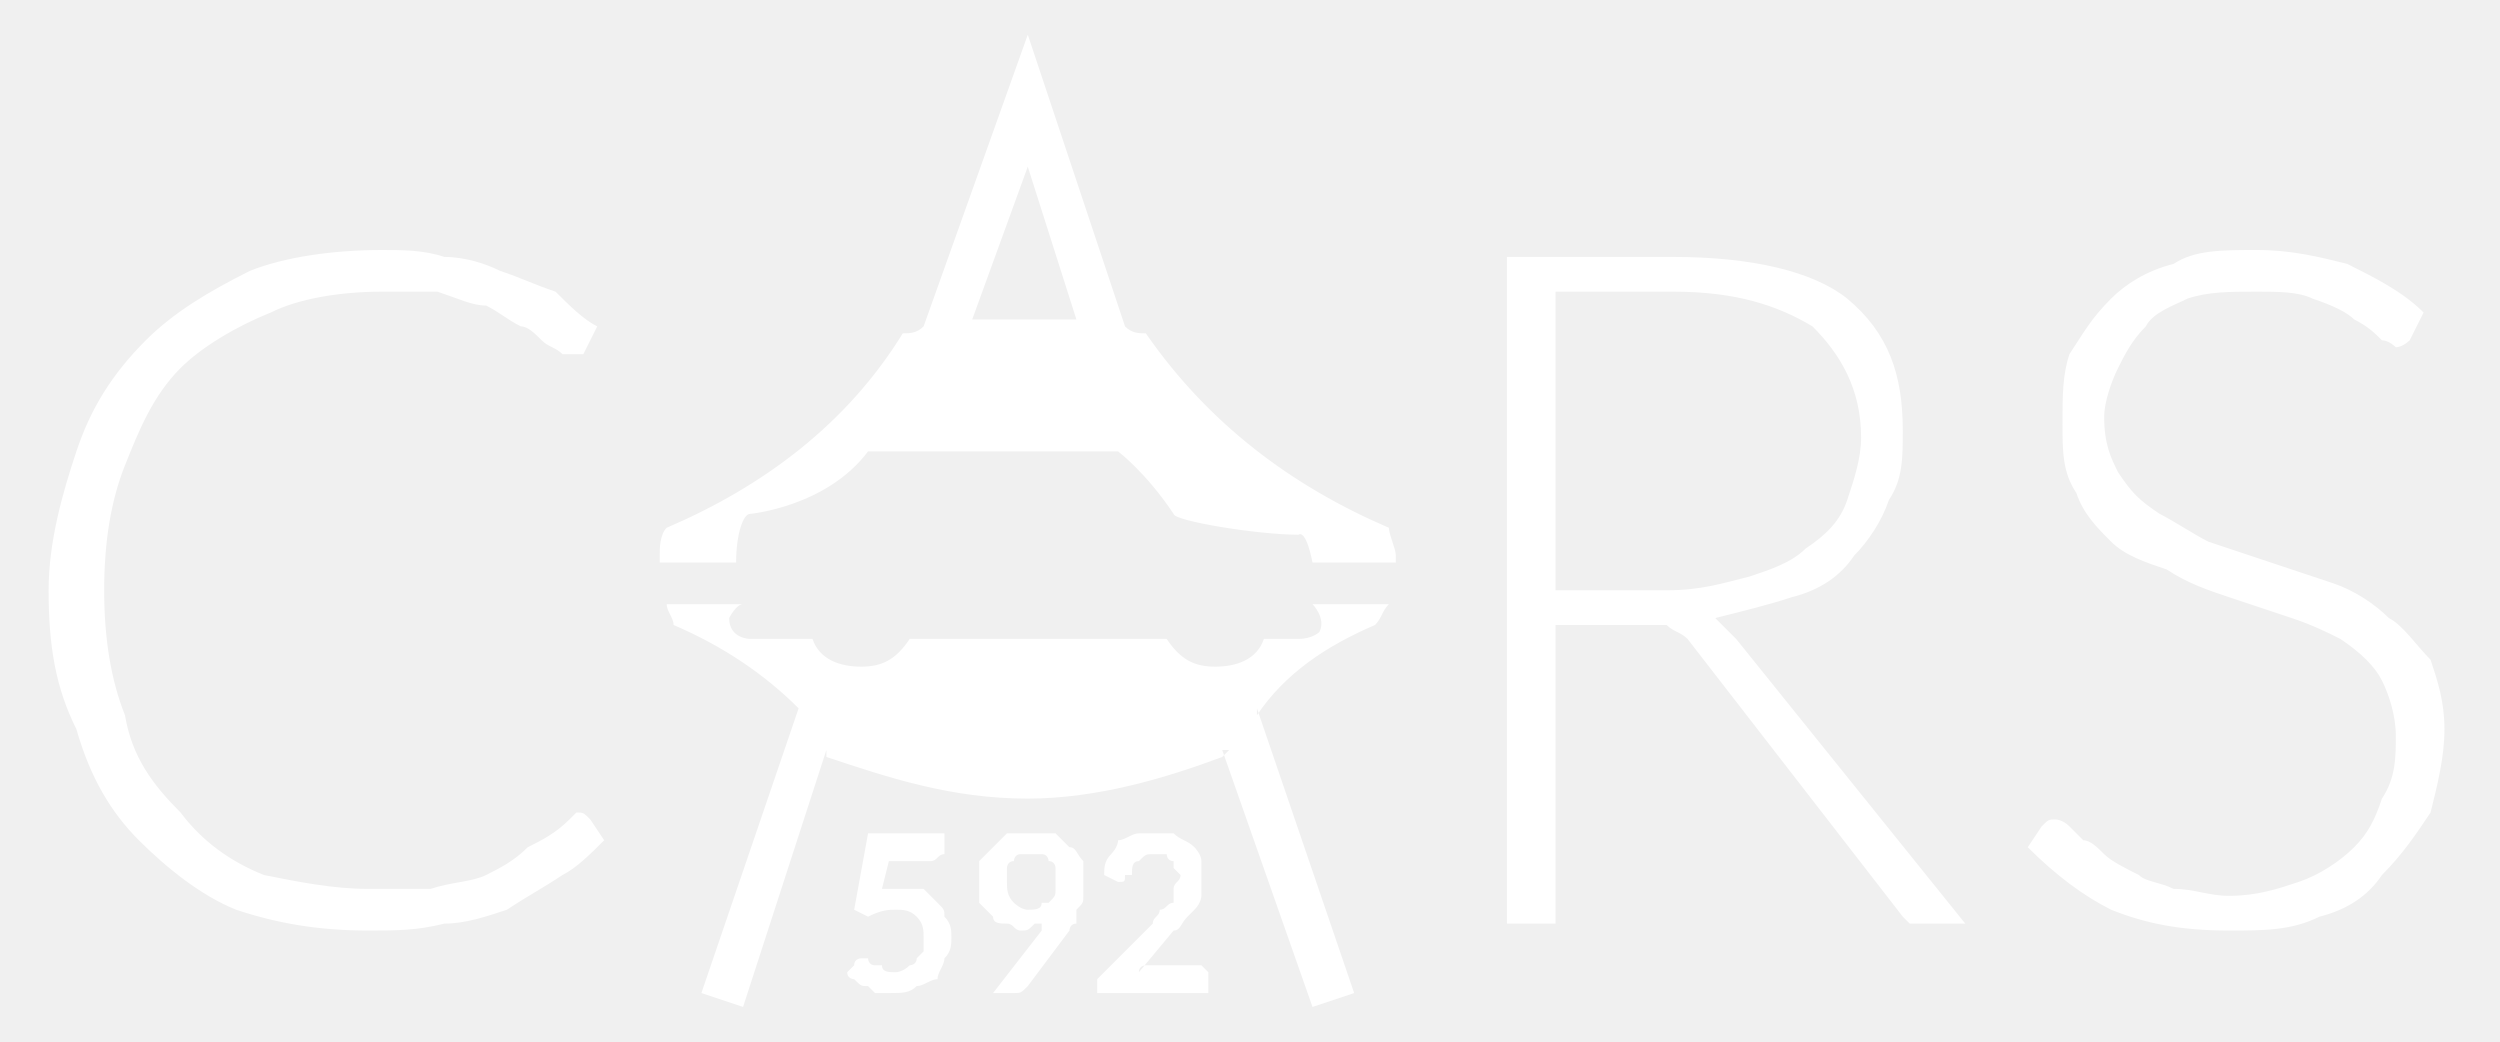
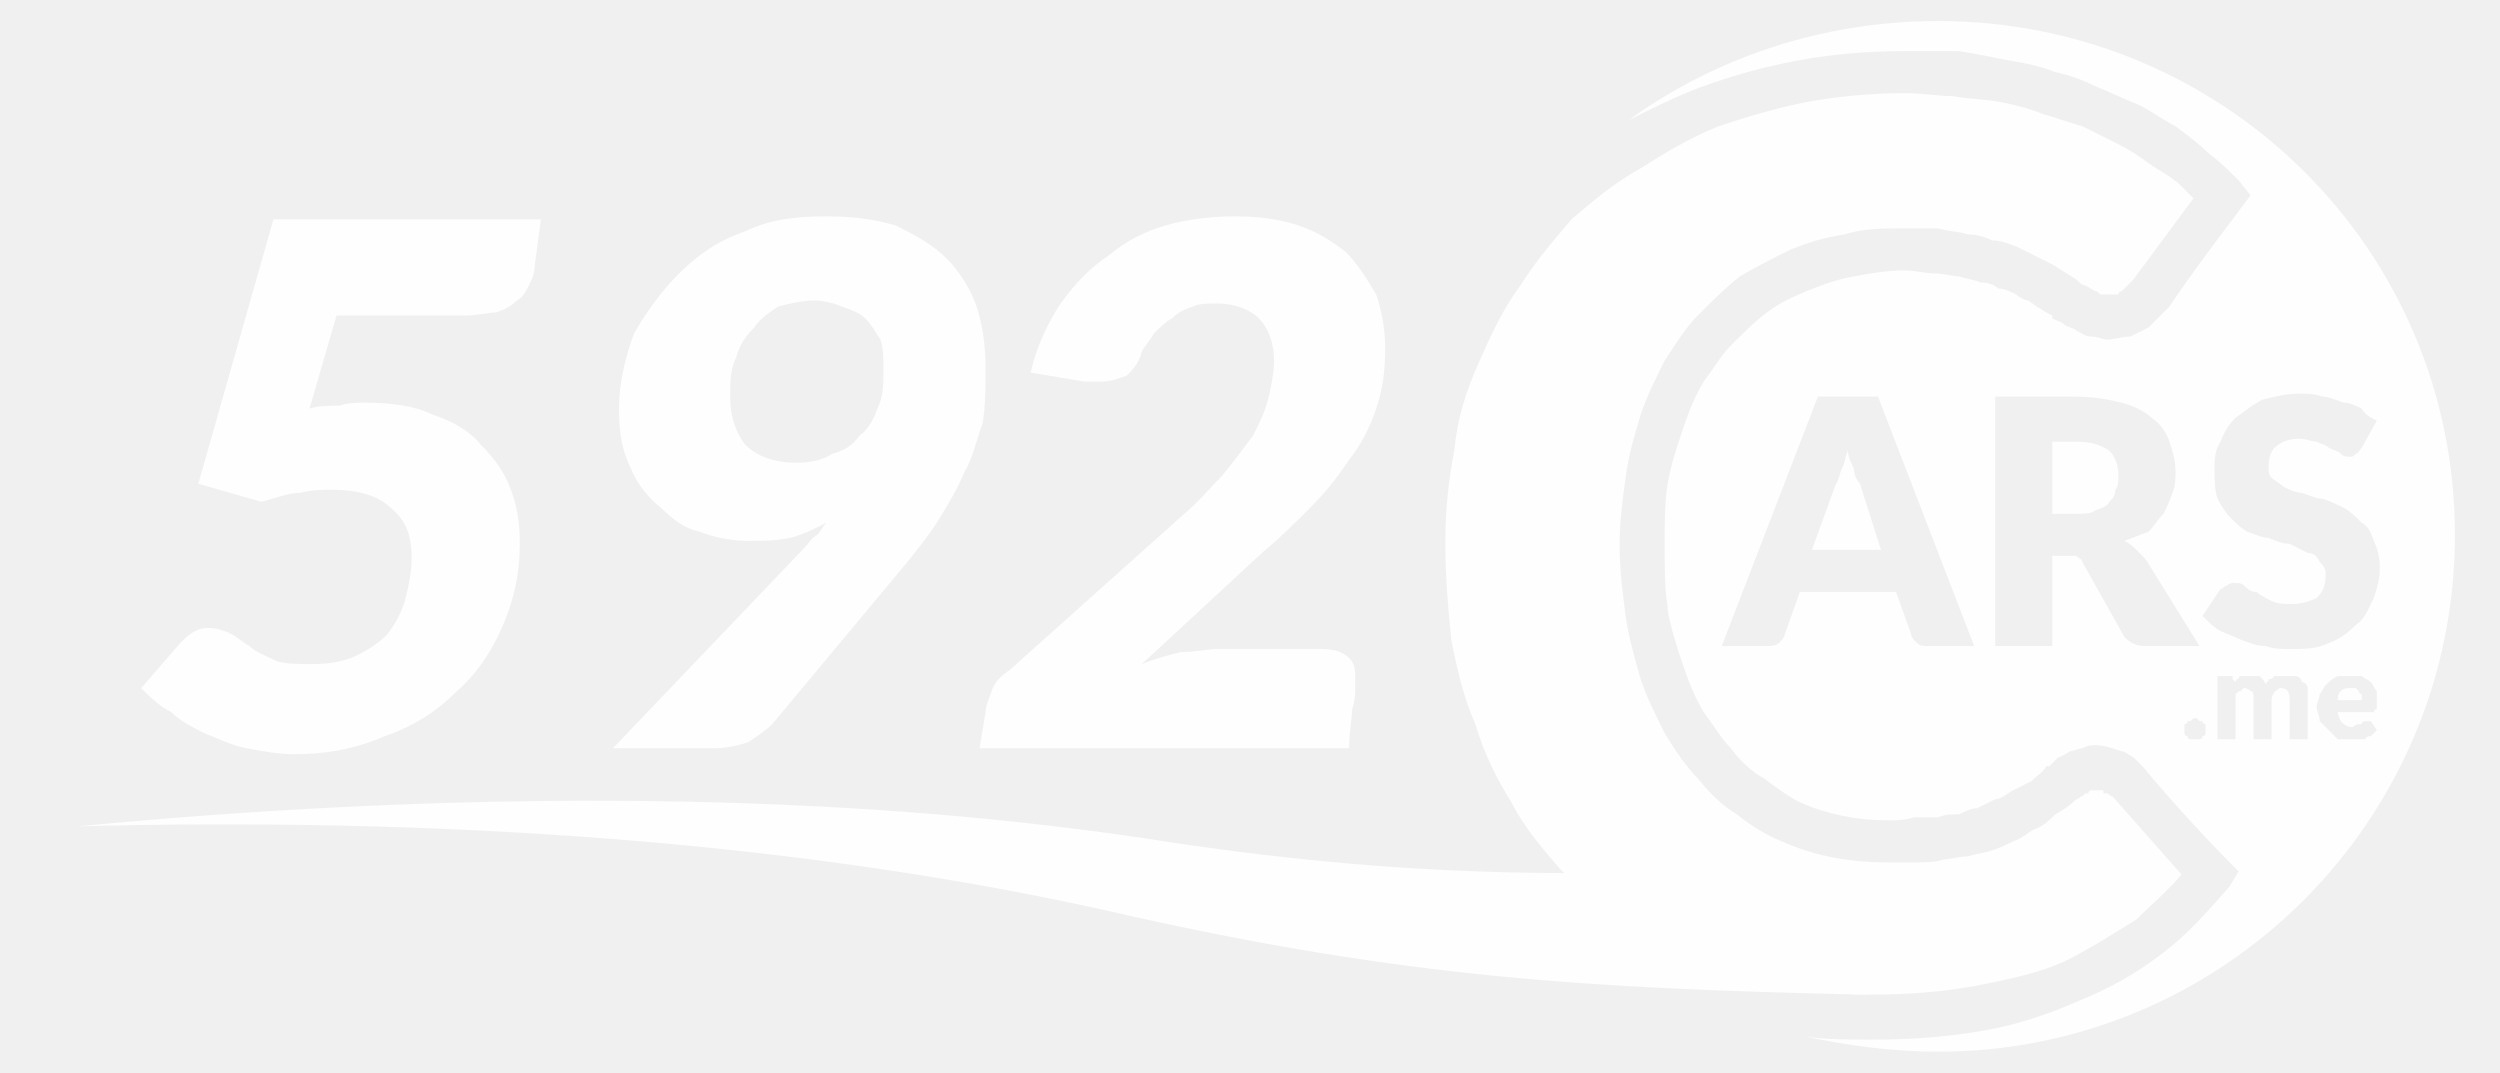
- <svg xmlns="http://www.w3.org/2000/svg" xml:space="preserve" width="360px" height="150px" version="1.1" shape-rendering="geometricPrecision" text-rendering="geometricPrecision" image-rendering="optimizeQuality" fill-rule="evenodd" clip-rule="evenodd" viewBox="0 0 360 150">
+ <svg xmlns="http://www.w3.org/2000/svg" xml:space="preserve" width="832px" height="357px" version="1.1" shape-rendering="geometricPrecision" text-rendering="geometricPrecision" image-rendering="optimizeQuality" fill-rule="evenodd" clip-rule="evenodd" viewBox="0 0 832 357">
  <g id="PowerClip_x0020_Contents">
-     <path fill="white" d="M83 117c1,0 1,0 2,1l2 3c-2,2 -4,4 -6,5 -3,2 -5,3 -8,5 -3,1 -6,2 -9,2 -4,1 -7,1 -11,1 -7,0 -13,-1 -19,-3 -5,-2 -10,-6 -14,-10 -4,-4 -7,-9 -9,-16 -3,-6 -4,-12 -4,-20 0,-7 2,-14 4,-20 2,-6 5,-11 10,-16 4,-4 9,-7 15,-10 5,-2 12,-3 19,-3 3,0 6,0 9,1 3,0 6,1 8,2 3,1 5,2 8,3 2,2 4,4 6,5l-2 4c0,0 -1,0 -2,0 0,0 -1,0 -1,0 -1,-1 -2,-1 -3,-2 -1,-1 -2,-2 -3,-2 -2,-1 -3,-2 -5,-3 -2,0 -4,-1 -7,-2 -2,0 -5,0 -8,0 -6,0 -12,1 -16,3 -5,2 -10,5 -13,8 -4,4 -6,9 -8,14 -2,5 -3,11 -3,18 0,7 1,13 3,18 1,6 4,10 8,14 3,4 7,7 12,9 5,1 10,2 15,2 4,0 7,0 9,0 3,-1 6,-1 8,-2 2,-1 4,-2 6,-4 2,-1 4,-2 6,-4 0,0 1,-1 1,-1 0,0 0,0 0,0zm83 3c1,0 2,0 3,0 1,1 2,1 3,2 0,0 1,1 1,2 0,0 0,1 0,2 0,1 0,2 0,3 0,0 0,1 -1,2 0,0 -1,1 -1,1 -1,1 -1,2 -2,2l-5 6c0,-1 1,-1 1,-1 1,0 1,0 2,0l5 0c1,0 1,0 1,0 1,1 1,1 1,1l0 3 -16 0 0 -2c0,0 0,0 0,0 1,-1 1,-1 1,-1l7 -7c0,-1 1,-1 1,-2 1,0 1,-1 2,-1 0,-1 0,-1 0,-2 0,-1 1,-1 1,-2 0,0 -1,-1 -1,-1 0,-1 0,-1 0,-1 -1,0 -1,-1 -1,-1 -1,0 -1,0 -2,0 -1,0 -1,0 -2,1 -1,0 -1,1 -1,2 0,0 -1,0 -1,0 0,1 0,1 -1,1 0,0 0,0 0,0l-2 -1c0,-1 0,-2 1,-3 0,0 1,-1 1,-2 1,0 2,-1 3,-1 0,0 1,0 2,0zm-19 14c-1,0 -1,-1 -2,-1 -1,0 -2,0 -2,-1 -1,-1 -1,-1 -2,-2 0,-1 0,-2 0,-3 0,-1 0,-2 0,-3 1,-1 1,-1 2,-2 1,-1 1,-1 2,-2 1,0 2,0 4,0 1,0 2,0 3,0 1,1 1,1 2,2 1,0 1,1 2,2 0,1 0,2 0,3 0,1 0,2 0,2 0,1 0,1 -1,2 0,1 0,1 0,2 -1,0 -1,1 -1,1l-6 8c0,0 0,0 0,0 -1,1 -1,1 -2,1l-3 0 7 -9c0,0 0,-1 0,-1 1,0 1,0 1,0 -1,0 -1,0 -2,0 -1,1 -1,1 -2,1zm5 -7c0,-1 0,-1 0,-2 0,0 0,-1 -1,-1 0,0 0,-1 -1,-1 0,0 -1,0 -1,0 -1,0 -2,0 -2,0 -1,0 -1,1 -1,1 -1,0 -1,1 -1,1 0,1 0,1 0,2 0,1 0,2 1,3 0,0 1,1 2,1 1,0 2,0 2,-1 1,0 1,0 1,0 1,-1 1,-1 1,-2 0,0 0,-1 0,-1zm-16 -5c0,0 0,1 0,1 -1,0 -1,1 -2,1l-6 0 -1 4c1,0 2,0 3,0 1,0 2,0 3,0 1,1 1,1 2,2 1,1 1,1 1,2 1,1 1,2 1,3 0,1 0,2 -1,3 0,1 -1,2 -1,3 -1,0 -2,1 -3,1 -1,1 -2,1 -4,1 0,0 -1,0 -2,0 0,0 -1,-1 -1,-1 -1,0 -1,0 -2,-1 0,0 -1,0 -1,-1l1 -1c0,-1 1,-1 1,-1 0,0 1,0 1,0 0,0 0,1 1,1 0,0 1,0 1,0 0,1 1,1 2,1 0,0 1,0 2,-1 0,0 1,0 1,-1 0,0 1,-1 1,-1 0,-1 0,-1 0,-2 0,-1 0,-2 -1,-3 -1,-1 -2,-1 -3,-1 -1,0 -2,0 -4,1l-2 -1 2 -11 11 0 0 2zm-35 21l14 -41 0 0c-5,-5 -11,-9 -18,-12 0,-1 -1,-2 -1,-3l11 0c0,0 0,0 0,0 -1,0 -2,2 -2,2 0,3 3,3 3,3l9 0c1,3 4,4 7,4 3,0 5,-1 7,-4l37 0c2,3 4,4 7,4 3,0 6,-1 7,-4l5 0c2,0 3,-1 3,-1 1,-2 -1,-4 -1,-4 0,0 0,0 0,0l11 0c-1,1 -1,2 -2,3 -7,3 -13,7 -17,13l0 -1 14 41 -6 2 -13 -37 1 0c0,0 -1,1 -1,1 -8,3 -18,6 -28,6 -11,0 -20,-3 -29,-6l0 -1 -12 37 -6 -2zm-5 -67c14,-6 26,-15 34,-28 1,0 2,0 3,-1l0 0 15 -42 14 42 0 0c1,1 2,1 3,1 9,13 21,22 35,28 0,1 1,3 1,4l0 1 -12 0c-1,-5 -2,-4 -2,-4 -6,0 -18,-2 -18,-3 -4,-6 -8,-9 -8,-9l-36 0c-6,8 -17,9 -17,9 -1,0 -2,3 -2,7l-11 0 0 -1c0,-1 0,-3 1,-4zm44 -30c3,0 5,0 8,0 2,0 5,0 7,0l-7 -22 -8 22zm207 3c0,0 -1,1 -2,1 0,0 -1,-1 -2,-1 -1,-1 -2,-2 -4,-3 -1,-1 -3,-2 -6,-3 -2,-1 -5,-1 -8,-1 -4,0 -7,0 -10,1 -2,1 -5,2 -6,4 -2,2 -3,4 -4,6 -1,2 -2,5 -2,7 0,4 1,6 2,8 2,3 3,4 6,6 2,1 5,3 7,4 3,1 6,2 9,3 3,1 6,2 9,3 3,1 6,3 8,5 2,1 4,4 6,6 1,3 2,6 2,10 0,4 -1,8 -2,12 -2,3 -4,6 -7,9 -2,3 -5,5 -9,6 -4,2 -8,2 -13,2 -7,0 -12,-1 -17,-3 -4,-2 -8,-5 -12,-9l2 -3c1,-1 1,-1 2,-1 0,0 1,0 2,1 0,0 1,1 2,2 1,0 2,1 3,2 1,1 3,2 5,3 1,1 3,1 5,2 3,0 5,1 8,1 4,0 7,-1 10,-2 3,-1 6,-3 8,-5 2,-2 3,-4 4,-7 2,-3 2,-6 2,-9 0,-3 -1,-6 -2,-8 -1,-2 -3,-4 -6,-6 -2,-1 -4,-2 -7,-3 -3,-1 -6,-2 -9,-3 -3,-1 -6,-2 -9,-4 -3,-1 -6,-2 -8,-4 -2,-2 -4,-4 -5,-7 -2,-3 -2,-6 -2,-10 0,-4 0,-7 1,-10 2,-3 3,-5 6,-8 2,-2 5,-4 9,-5 3,-2 7,-2 12,-2 5,0 9,1 13,2 4,2 8,4 11,7l-2 4zm-123 41l0 43 -7 0 0 -96 24 0c11,0 20,2 25,6 6,5 8,11 8,19 0,4 0,7 -2,10 -1,3 -3,6 -5,8 -2,3 -5,5 -9,6 -3,1 -7,2 -11,3 1,1 2,2 3,3l33 41 -6 0c-1,0 -1,0 -2,0 0,0 -1,-1 -1,-1l-31 -40c-1,-1 -2,-1 -3,-2 -1,0 -2,0 -4,0l-12 0zm0 -5l16 0c5,0 8,-1 12,-2 3,-1 6,-2 8,-4 3,-2 5,-4 6,-7 1,-3 2,-6 2,-9 0,-7 -3,-12 -7,-16 -5,-3 -11,-5 -20,-5l-17 0 0 43z" />
+     <path fill="#FEFEFE" d="M645 7c95,0 172,76 172,171 0,95 -77,172 -172,172 -15,0 -30,-2 -44,-5 7,1 15,1 22,1 13,0 26,-1 37,-3 12,-2 23,-6 32,-10 10,-4 19,-9 28,-16 8,-6 15,-14 22,-22l3 -5c-11,-11 -22,-23 -32,-35 -1,-1 -2,-2 -3,-3 -2,-1 -3,-2 -4,-2 -3,-1 -6,-2 -8,-2 -2,0 -3,0 -5,1l0 0c-1,0 -3,1 -4,1 -2,1 -3,2 -4,2 -1,1 -2,2 -3,3l-1 0c-1,2 -3,3 -5,5 -2,1 -4,2 -6,3 -2,1 -4,3 -6,3 -2,1 -4,2 -6,3l0 0c-2,0 -4,1 -6,2 -2,0 -5,0 -7,1 -3,0 -6,0 -8,0 -3,1 -6,1 -9,1 -10,0 -20,-2 -29,-6 -4,-2 -8,-5 -12,-8 -4,-2 -8,-6 -11,-10 -3,-3 -6,-8 -9,-12 -3,-5 -5,-10 -7,-16 -2,-6 -4,-12 -5,-18l0 -1c-1,-6 -1,-13 -1,-21 0,-7 0,-14 1,-20 1,-6 3,-12 5,-18 2,-6 4,-11 7,-16 3,-4 6,-9 9,-12 4,-4 8,-8 12,-11 4,-3 8,-5 13,-7 5,-2 10,-4 16,-5 5,-1 11,-2 17,-2 3,0 7,1 10,1 3,0 6,1 8,1 3,1 5,1 7,2 3,0 5,1 6,2 2,0 4,1 6,2 1,1 3,2 4,2 4,3 6,4 8,5l0 1c2,1 3,1 4,2 1,1 3,1 4,2 2,1 3,2 5,2 2,0 4,1 5,1 3,0 5,-1 8,-1 2,-1 4,-2 6,-3 1,-1 2,-2 3,-3 2,-2 3,-3 4,-4 8,-12 18,-25 27,-37l-4 -5c-3,-3 -6,-6 -10,-9l0 0c-3,-3 -7,-6 -11,-9 -4,-2 -8,-5 -12,-7 -5,-2 -9,-4 -14,-6 -4,-2 -9,-4 -14,-5 -5,-2 -10,-3 -16,-4 -5,-1 -10,-2 -16,-3 -6,0 -12,0 -18,0 -12,0 -24,1 -35,3 -11,2 -22,5 -33,9 -8,3 -16,7 -24,11 29,-21 65,-33 103,-33zm82 236c0,-1 0,-1 0,-2 0,0 1,0 1,-1 0,0 1,0 1,0 1,-1 1,-1 2,-1 0,0 0,0 1,1 0,0 1,0 1,0 0,1 1,1 1,1 0,1 0,1 0,2 0,0 0,1 0,1 0,1 -1,1 -1,1 0,1 -1,1 -1,1 -1,0 -1,0 -1,0 -1,0 -1,0 -2,0 0,0 -1,0 -1,-1 0,0 -1,0 -1,-1 0,0 0,-1 0,-1zm11 3l0 -21 4 0c0,0 0,0 1,0 0,0 0,1 0,1l1 1c0,0 0,-1 1,-1 0,0 0,-1 1,-1 0,0 1,0 1,0 1,0 1,0 2,0 1,0 2,0 3,0 1,1 2,2 2,3 0,-1 1,-1 1,-2 1,0 1,0 2,-1 1,0 1,0 2,0 1,0 1,0 2,0 1,0 2,0 3,0 1,0 2,1 2,2 1,0 2,1 2,2 0,1 0,2 0,4l0 13 -6 0 0 -13c0,-3 -1,-4 -3,-4 -1,0 -1,1 -2,1 0,1 -1,1 -1,3l0 13 -6 0 0 -13c0,-2 0,-3 -1,-3 0,0 -1,-1 -2,-1 0,0 -1,0 -1,1 -1,0 -1,0 -2,1l0 15 -6 0zm44 -21c1,0 3,0 4,0 1,1 2,1 3,2 1,1 1,2 2,3 0,1 0,3 0,4 0,1 0,1 0,1 0,1 0,1 0,1 0,0 0,0 0,0 -1,0 -1,1 -1,1l-12 0c0,1 1,3 1,3 1,1 2,2 4,2 0,0 1,-1 2,-1 0,0 1,0 1,0 0,-1 1,-1 1,-1 1,0 1,0 1,0 1,0 1,0 1,0l2 3c0,0 -1,1 -2,2 -1,0 -1,0 -2,1 -1,0 -2,0 -3,0 0,0 -1,0 -2,0 -1,0 -3,0 -4,0 -1,-1 -2,-2 -3,-3 -1,-1 -2,-2 -3,-3 0,-2 -1,-3 -1,-5 0,-1 1,-3 1,-4 1,-1 1,-2 2,-3 1,-1 2,-2 4,-3 1,0 2,0 4,0zm0 4c-1,0 -2,0 -3,1 -1,1 -1,2 -1,3l8 0c0,-1 0,-1 0,-2 -1,0 -1,-1 -1,-1 0,0 -1,-1 -1,-1 -1,0 -1,0 -2,0zm-125 -14l-15 0c-2,0 -3,0 -4,-1 -1,-1 -2,-2 -2,-3l-5 -14 -32 0 -5 14c0,1 -1,2 -2,3 -1,1 -3,1 -4,1l-15 0 32 -83 20 0 32 83zm-54 -32l23 0 -7 -22c-1,-1 -2,-3 -2,-5 -1,-2 -2,-4 -2,-6 -1,2 -1,4 -2,6 -1,2 -1,4 -2,5l-8 22zm80 2l0 30 -19 0 0 -83 27 0c6,0 11,1 15,2 4,1 8,3 10,5 3,2 5,5 6,8 1,3 2,6 2,10 0,2 0,5 -1,7 -1,3 -2,5 -3,7 -2,2 -3,4 -5,6 -3,1 -5,2 -8,3 2,1 3,2 4,3 1,1 2,2 3,3l18 29 -18 0c-3,0 -5,-1 -7,-3l-14 -25c0,-1 -1,-1 -2,-2 -1,0 -2,0 -3,0l-5 0zm0 -14l8 0c2,0 5,0 6,-1 2,-1 4,-1 5,-3 1,-1 2,-2 2,-4 1,-1 1,-3 1,-5 0,-3 -1,-6 -3,-8 -3,-2 -6,-3 -11,-3l-8 0 0 24zm103 -22c-1,1 -1,2 -2,2 -1,1 -1,1 -2,1 -1,0 -2,0 -3,-1 -1,-1 -2,-1 -4,-2 -1,-1 -2,-1 -4,-2 -2,0 -3,-1 -6,-1 -3,0 -6,1 -8,3 -1,1 -2,3 -2,6 0,2 0,3 1,4 1,1 3,2 4,3 2,1 4,2 6,2 3,1 5,2 7,2 3,1 5,2 7,3 2,1 4,3 6,5 2,1 3,3 4,6 1,2 2,5 2,9 0,4 -1,7 -2,10 -2,4 -3,7 -6,9 -3,3 -6,5 -9,6 -4,2 -8,2 -13,2 -3,0 -5,0 -8,-1 -3,0 -5,-1 -8,-2 -2,-1 -5,-2 -7,-3 -2,-1 -4,-3 -6,-5l6 -9c1,0 1,-1 2,-1 1,-1 2,-1 2,-1 2,0 3,0 4,1 1,1 2,2 4,2 1,1 3,2 5,3 2,1 4,1 7,1 3,0 6,-1 8,-2 2,-2 3,-4 3,-8 0,-2 -1,-3 -2,-4 -1,-2 -2,-3 -4,-3 -2,-1 -4,-2 -6,-3 -2,0 -5,-1 -7,-2 -2,0 -4,-1 -7,-2 -2,-1 -4,-3 -6,-5 -1,-1 -3,-4 -4,-6 -1,-3 -1,-6 -1,-10 0,-3 0,-6 2,-9 1,-3 3,-6 5,-8 3,-2 5,-4 9,-6 4,-1 8,-2 12,-2 3,0 5,0 8,1 2,0 4,1 7,2 2,0 4,1 6,2 1,2 3,3 5,4l-5 9zm-86 114c-1,0 -1,0 -2,0 -1,0 -1,0 -2,0 0,0 -1,0 -1,1 -1,0 -1,0 -2,1 -1,0 -1,1 -2,1 -2,2 -5,4 -7,5l0 0c-2,2 -4,4 -7,5 -2,1 -4,3 -7,4 -2,1 -4,2 -7,3 -3,1 -5,1 -8,2l0 0c-3,0 -6,1 -8,1 -3,1 -6,1 -9,1 -4,0 -7,0 -10,0 -12,0 -24,-2 -35,-7 -5,-2 -10,-5 -15,-9 -5,-3 -9,-7 -13,-12 -4,-4 -8,-10 -11,-15 -3,-6 -6,-12 -8,-18 -2,-7 -4,-14 -5,-21 -1,-8 -2,-15 -2,-24 0,-7 1,-15 2,-22 1,-8 3,-14 5,-21 2,-6 5,-12 8,-18 4,-6 7,-11 11,-15 5,-5 9,-9 14,-13 5,-3 11,-6 17,-9 5,-2 11,-4 18,-5 6,-2 13,-2 20,-2 4,0 8,0 11,0 3,1 7,1 10,2 3,0 6,1 8,2 3,0 5,1 8,2 2,1 4,2 6,3 2,1 4,2 6,3l8 5c1,1 2,2 3,2 2,1 3,2 4,2 0,0 1,1 1,1 1,0 2,0 2,0 2,0 3,0 4,0 0,-1 1,-1 1,-1 1,-1 1,-1 2,-2 1,-1 1,-1 2,-2l20 -27c-1,-1 -3,-3 -4,-4 -3,-3 -7,-5 -10,-7 -4,-3 -7,-5 -11,-7 -4,-2 -8,-4 -12,-6l0 0c-4,-1 -9,-3 -13,-4 -5,-2 -9,-3 -14,-4 -5,-1 -11,-1 -16,-2 -5,0 -10,-1 -16,-1 -11,0 -22,1 -33,3 -10,2 -20,5 -29,8 -10,4 -18,9 -26,14 -9,5 -16,11 -23,17 -6,7 -12,14 -17,22 -6,8 -10,17 -14,26 -4,9 -7,18 -8,29 -2,10 -3,20 -3,31 0,11 1,22 2,32 2,10 4,19 8,28l0 0c3,10 7,18 12,26 4,8 10,15 16,22 6,6 13,12 20,18 7,5 16,9 24,13 9,4 19,7 28,8 10,2 21,3 32,3 13,0 24,-1 35,-3 10,-2 20,-4 29,-8 8,-4 16,-9 24,-14 5,-5 11,-10 15,-15l-23 -26c-1,0 -1,-1 -2,-1 0,0 0,0 -1,0l0 -1z" />
+     <path fill="#FEFEFE" fill-rule="nonzero" d="M178 88c0,3 -1,5 -2,7 -1,2 -2,4 -4,5 -2,2 -4,3 -7,4 -3,0 -6,1 -10,1l-43 0 -9 31c3,-1 7,-1 10,-1 3,-1 6,-1 8,-1 9,0 17,1 23,4 6,2 12,5 16,10 4,4 8,9 10,15 2,5 3,11 3,18 0,10 -2,19 -6,28 -4,9 -9,16 -16,22 -6,6 -14,11 -23,14 -9,4 -19,6 -30,6 -5,0 -11,-1 -16,-2 -5,-1 -9,-3 -14,-5 -4,-2 -8,-4 -11,-7 -4,-2 -7,-5 -10,-8l13 -15c2,-2 3,-3 5,-4 2,-1 3,-1 5,-1 2,0 5,1 7,2 2,1 4,3 6,4 2,2 5,3 9,5 3,1 7,1 12,1 6,0 11,-1 15,-3 4,-2 7,-4 10,-7 3,-4 5,-8 6,-12 1,-4 2,-9 2,-13 0,-8 -2,-13 -7,-17 -4,-4 -11,-6 -19,-6 -4,0 -7,0 -11,1 -4,0 -9,2 -13,3l-21 -6 25 -88 89 0 -2 15z" />
+     <path id="1" fill="#FEFEFE" fill-rule="nonzero" d="M249 180c-5,0 -11,-1 -16,-3 -5,-1 -9,-4 -13,-8 -4,-3 -8,-8 -10,-13 -3,-6 -4,-12 -4,-20 0,-8 2,-17 5,-25 4,-7 9,-14 15,-20 6,-6 13,-11 22,-14 8,-4 17,-5 27,-5 9,0 16,1 23,3 6,3 12,6 17,11 4,4 8,10 10,16 2,6 3,13 3,21 0,6 0,12 -1,18 -2,5 -3,11 -6,16 -2,5 -5,10 -8,15 -3,5 -7,10 -11,15l-45 54c-2,2 -5,4 -8,6 -3,1 -7,2 -11,2l-34 0 64 -67c1,-1 2,-3 4,-4 1,-1 2,-3 3,-4 -4,2 -8,4 -12,5 -5,1 -9,1 -14,1zm45 -57c0,-4 0,-7 -1,-10 -2,-3 -3,-5 -5,-7 -2,-2 -5,-3 -8,-4 -2,-1 -6,-2 -9,-2 -4,0 -8,1 -12,2 -3,2 -6,4 -8,7 -3,3 -5,6 -6,10 -2,4 -2,8 -2,13 0,7 2,12 5,16 4,4 10,6 17,6 5,0 9,-1 12,-3 4,-1 7,-3 9,-6 3,-2 5,-6 6,-9 2,-4 2,-8 2,-13z" />
+     <path id="2" fill="#FEFEFE" fill-rule="nonzero" d="M411 72c8,0 15,1 21,3 6,2 11,5 16,9 4,4 7,9 10,14 2,6 3,12 3,18 0,8 -1,14 -3,20 -2,6 -5,12 -9,17 -4,6 -8,11 -13,16 -5,5 -10,10 -16,15l-40 37c5,-2 9,-3 13,-4 5,0 9,-1 12,-1l35 0c4,0 7,1 9,3 2,2 2,4 2,7 0,0 0,1 0,1 0,0 0,1 0,3 0,1 0,3 -1,6 0,3 -1,7 -1,13l-123 0 2 -12c0,-2 1,-4 2,-7 1,-3 3,-5 6,-7l57 -51c6,-5 10,-10 14,-14 4,-5 7,-9 10,-13 2,-4 4,-8 5,-12 1,-4 2,-9 2,-13 0,-6 -2,-11 -5,-14 -3,-3 -8,-5 -14,-5 -3,0 -6,0 -8,1 -3,1 -5,2 -7,4 -2,1 -4,3 -6,5 -1,2 -3,4 -4,6 -1,4 -3,6 -5,8 -3,1 -5,2 -9,2 -1,0 -3,0 -5,0l-18 -3c2,-9 6,-17 10,-23 5,-7 10,-12 16,-16 6,-5 12,-8 19,-10 7,-2 15,-3 23,-3z" />
+     <g id="_2015017423280">
+       <path fill="#FEFEFE" d="M620 331c-93,-2 -153,-6 -243,-26 -112,-26 -236,-33 -351,-30 115,-11 241,-13 355,4 89,14 148,13 238,9 12,0 21,9 21,21 0,12 -9,22 -20,22z" />
+     </g>
+     <path fill="none" d="M620 310c0,0 -157,2 -215,-12 -58,-14 -209,-35 -379,-23" />
  </g>
</svg>
